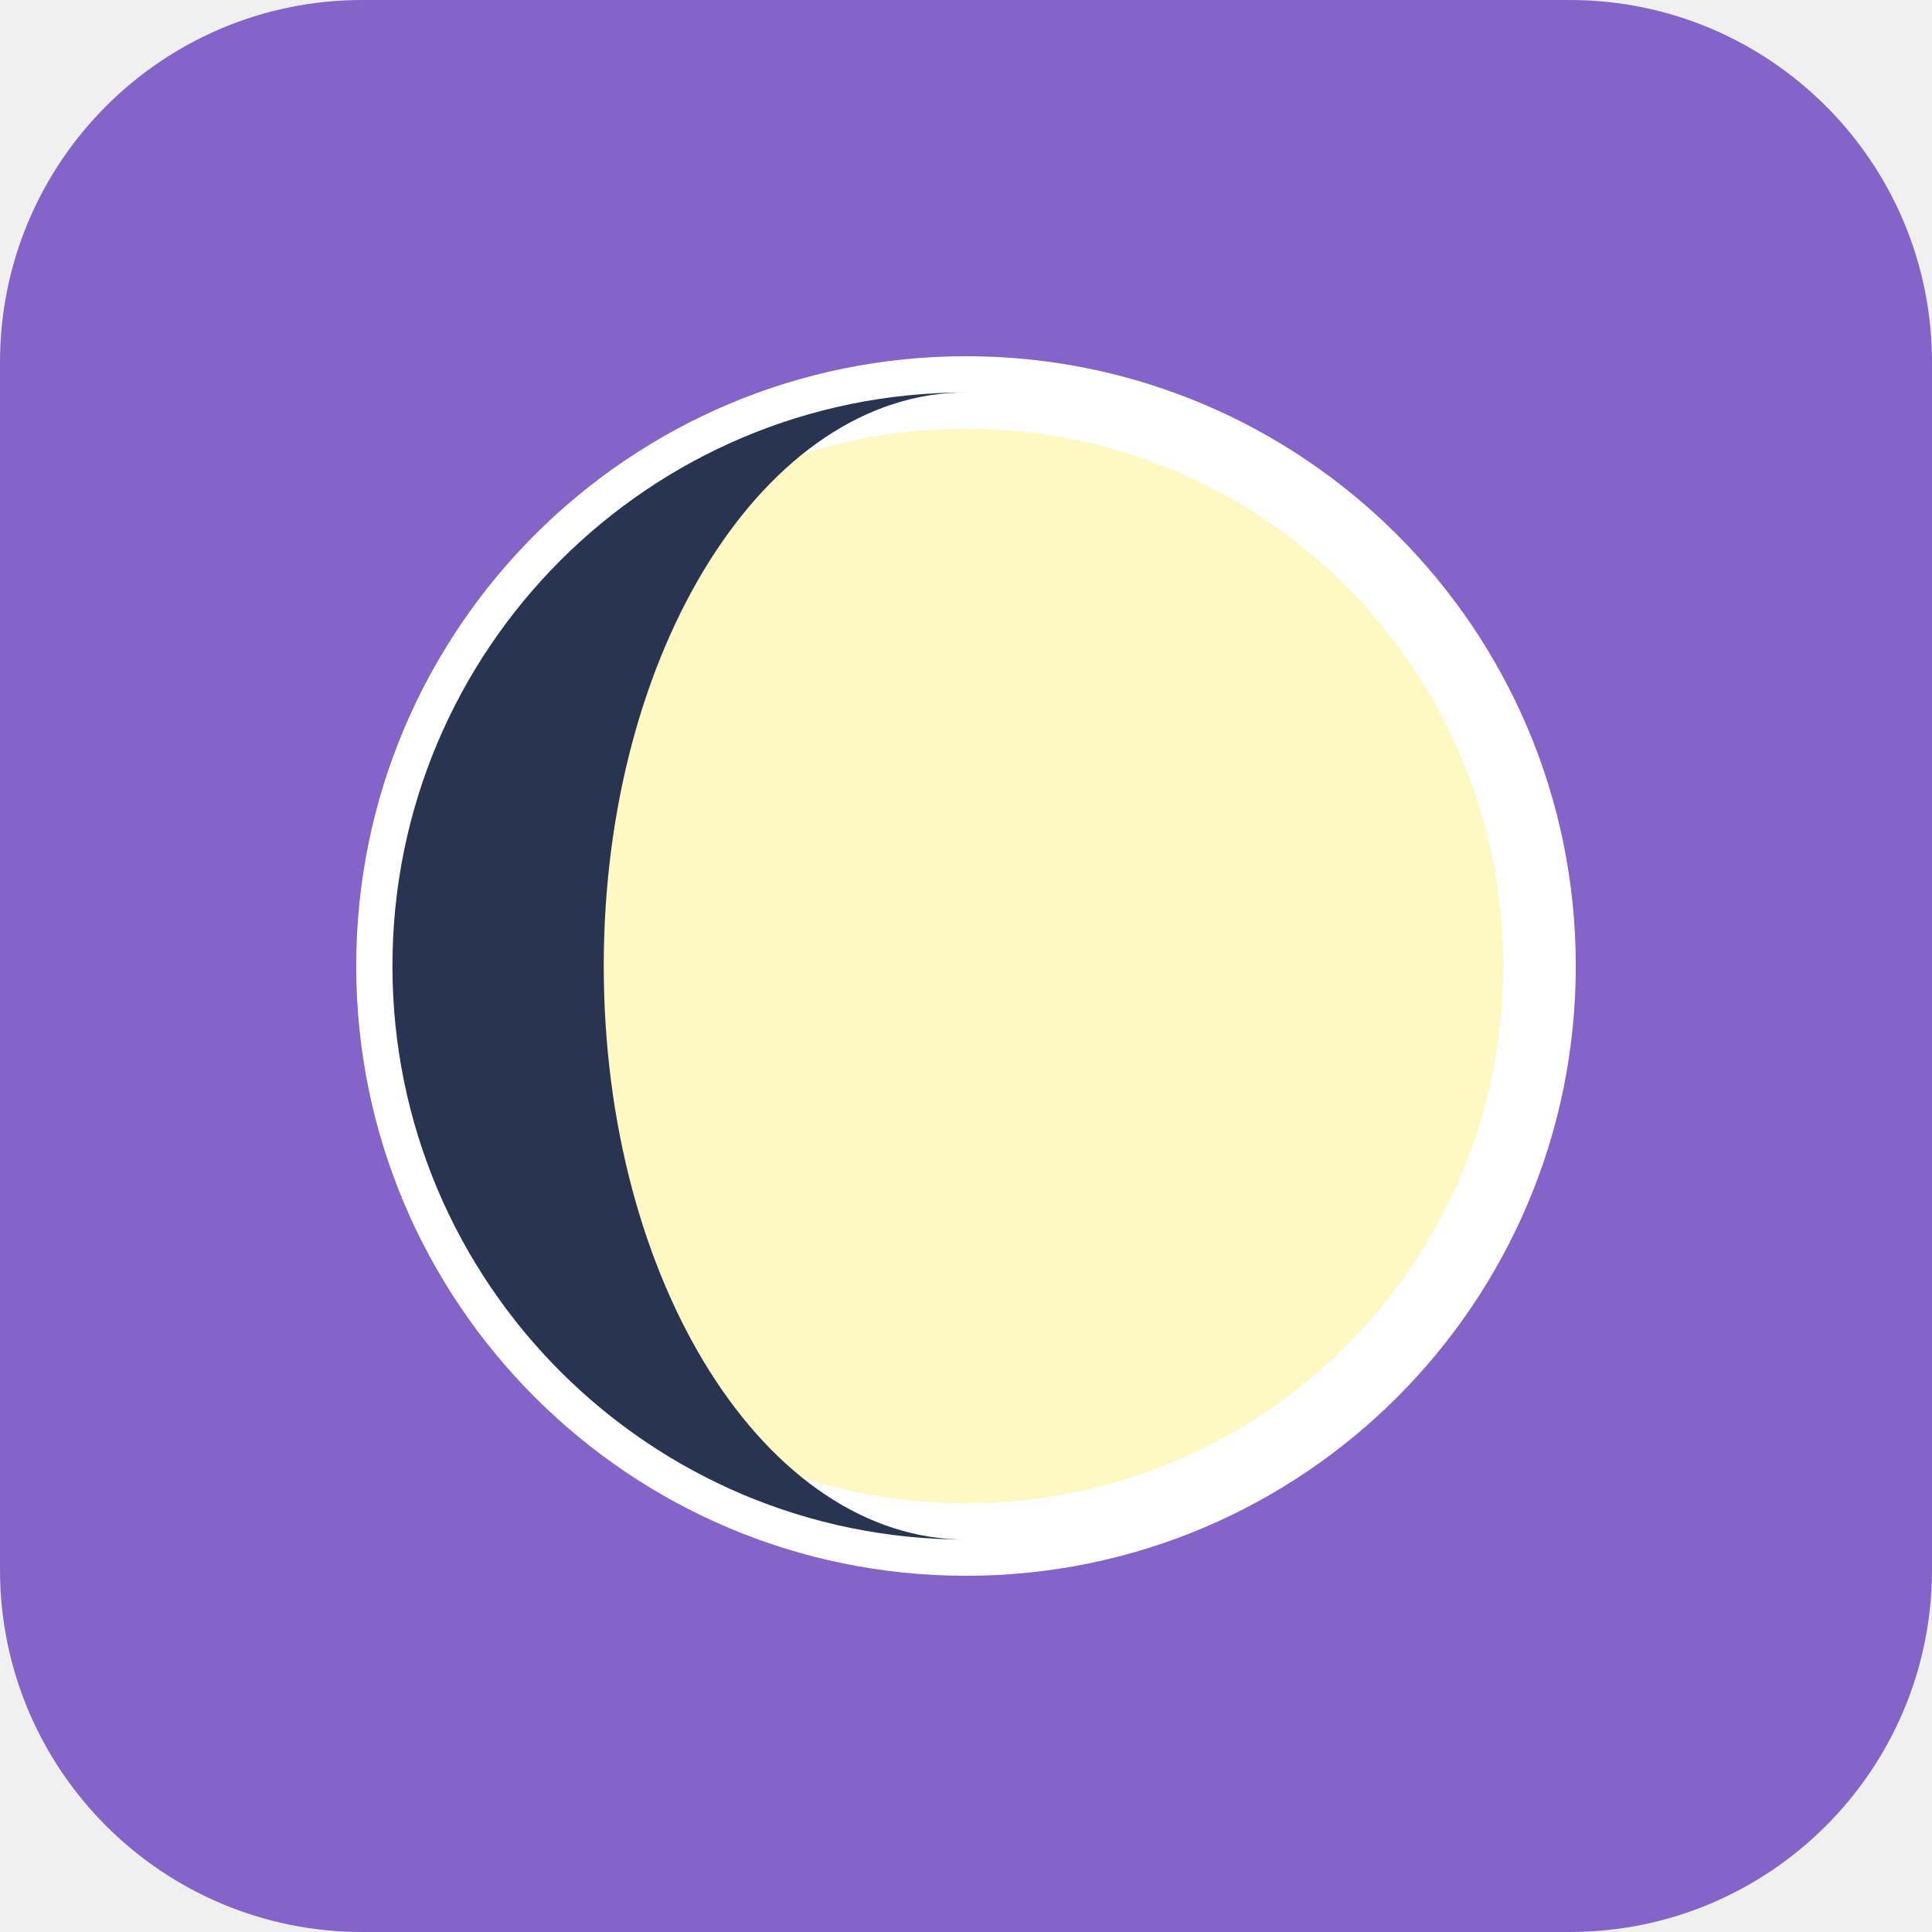
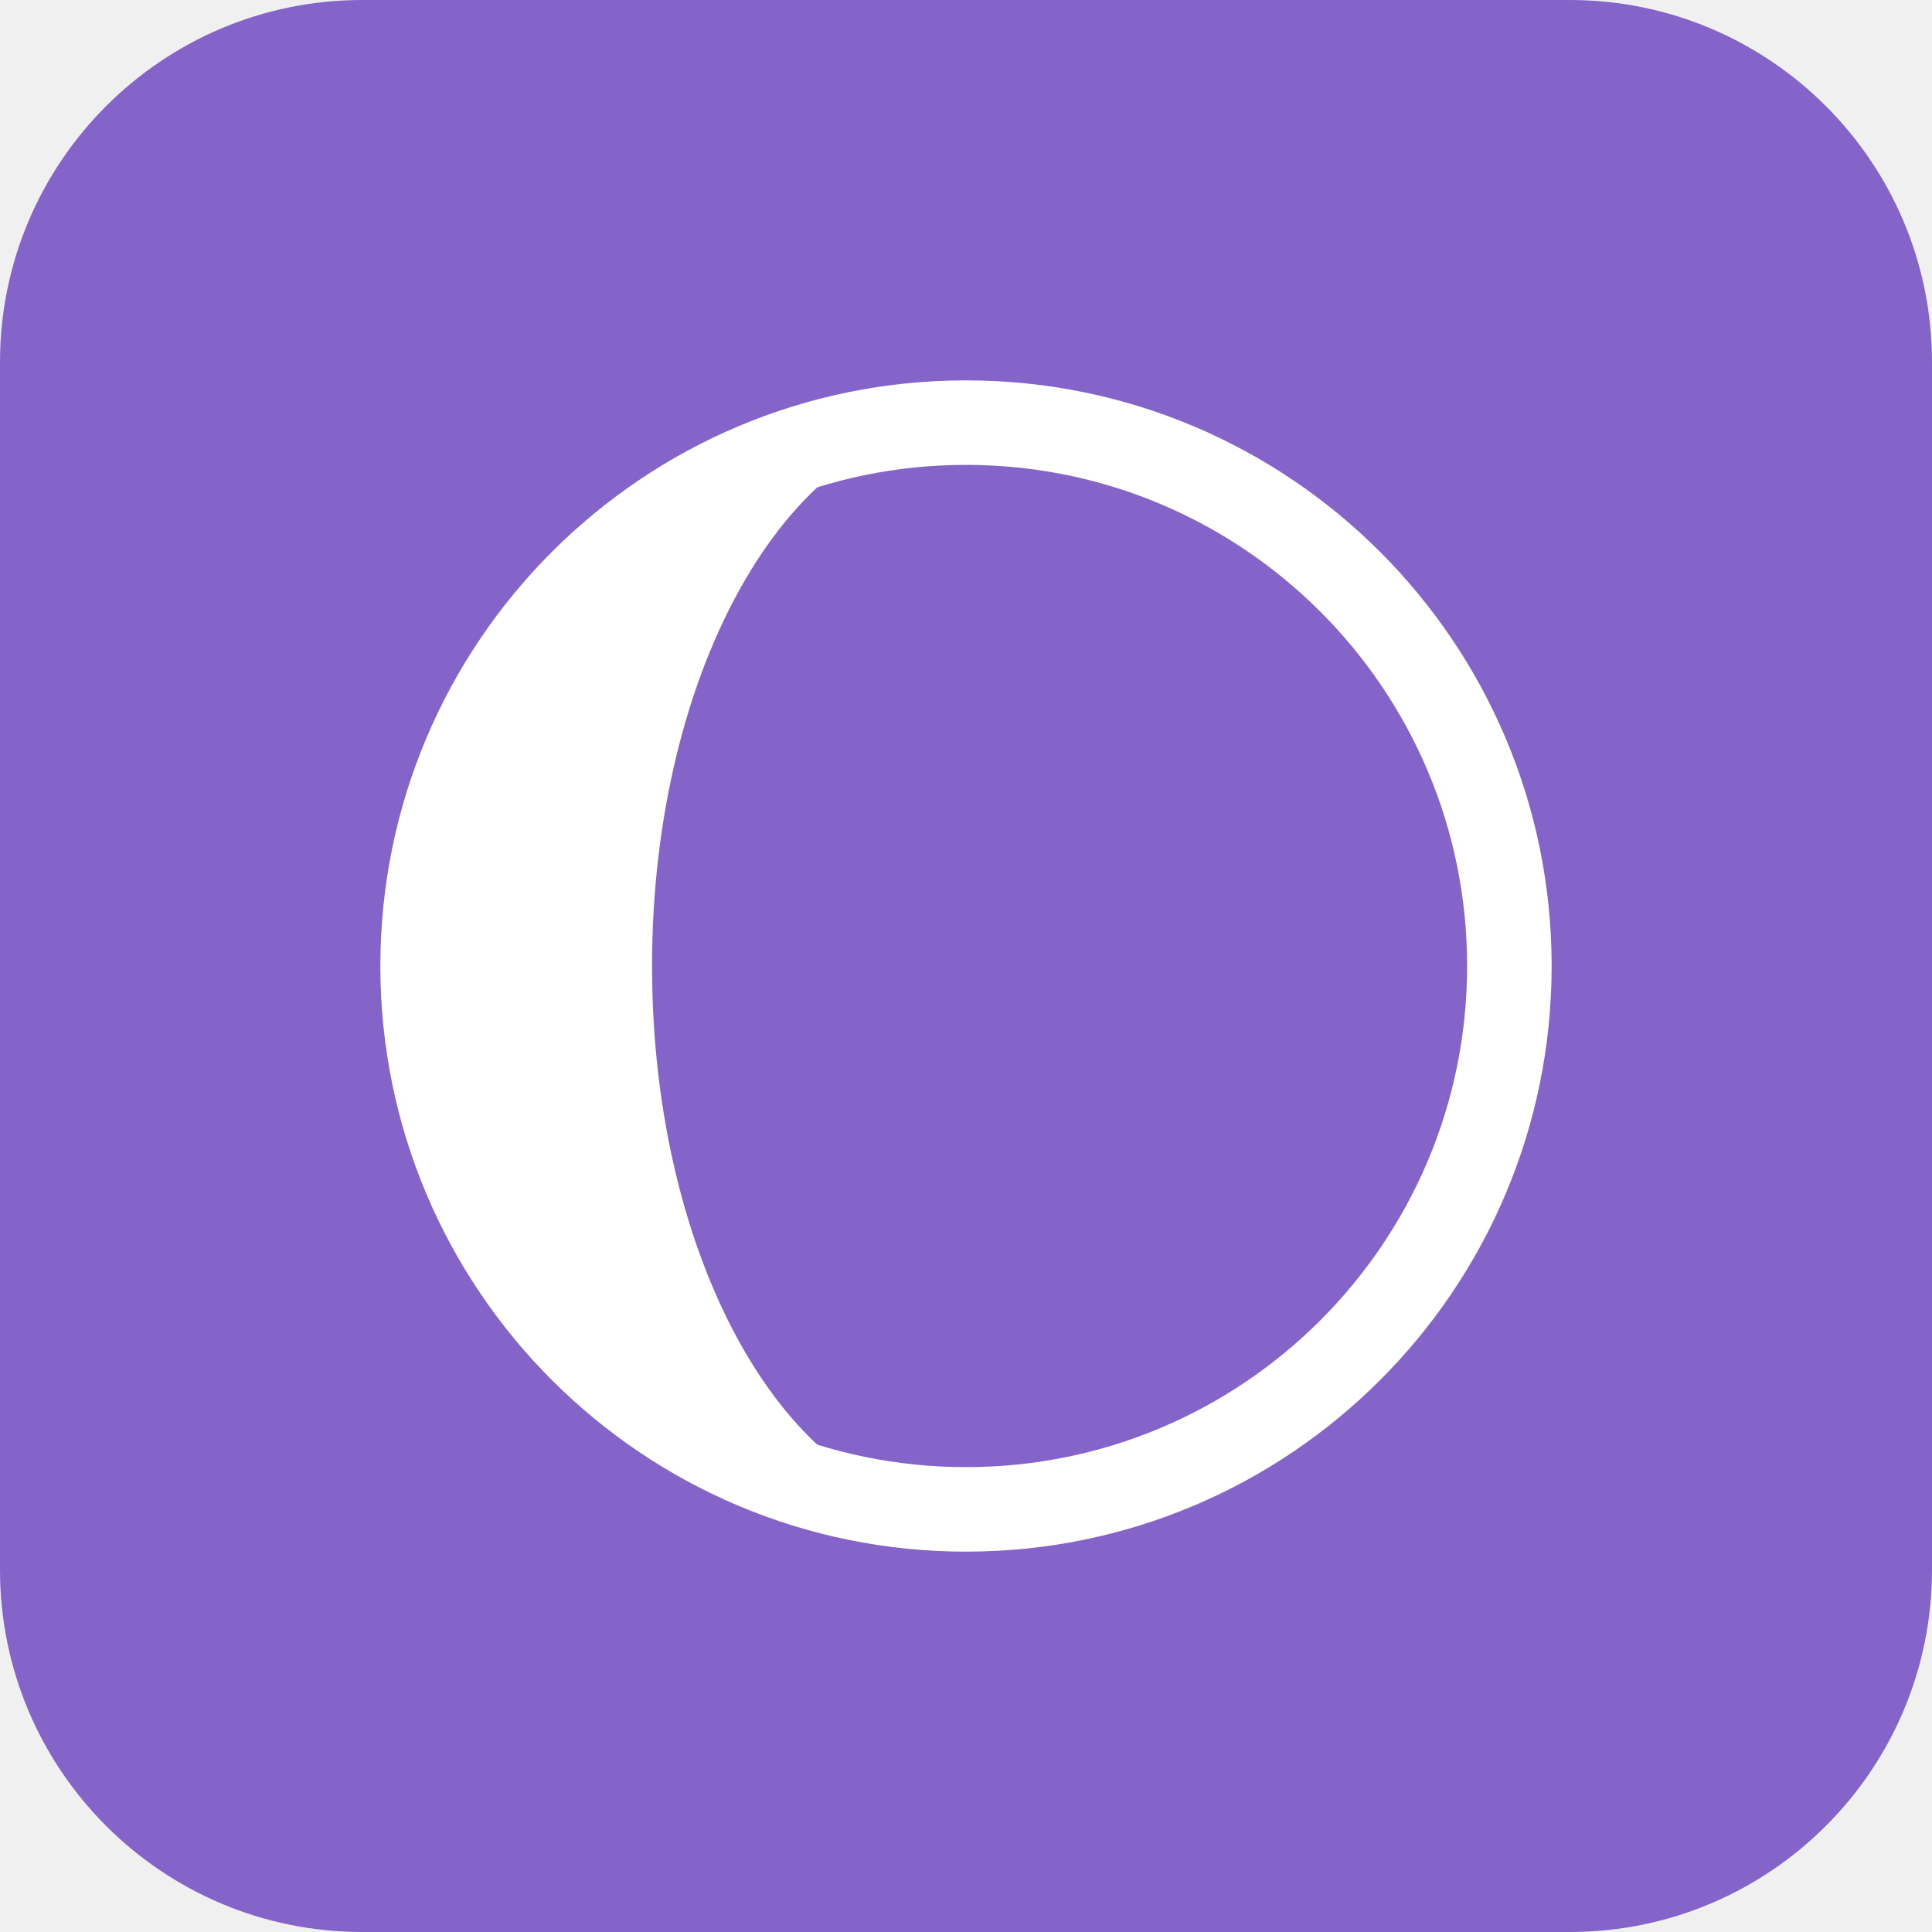
<svg xmlns="http://www.w3.org/2000/svg" viewBox="0 0 32 32">
  <rect width="32" height="32" rx="6" fill="#8464c8" />
-   <circle cx="16" cy="16" r="9.5" fill="#fef9c3" stroke="#ffffff" stroke-width="1.2" />
-   <path d="M16 6.5 A9.5 9.5 0 0 0 16 25.5 A6 9.5 0 0 1 16 6.5" fill="#1e2a4a" opacity="0.95" />
+   <circle cx="16" cy="16" r="9" fill="none" stroke="#ffffff" stroke-width="1.4" />
+   <path d="M16 7 A9 9 0 0 0 16 25 A5.2 9 0 0 1 16 7" fill="#ffffff" />
</svg>
